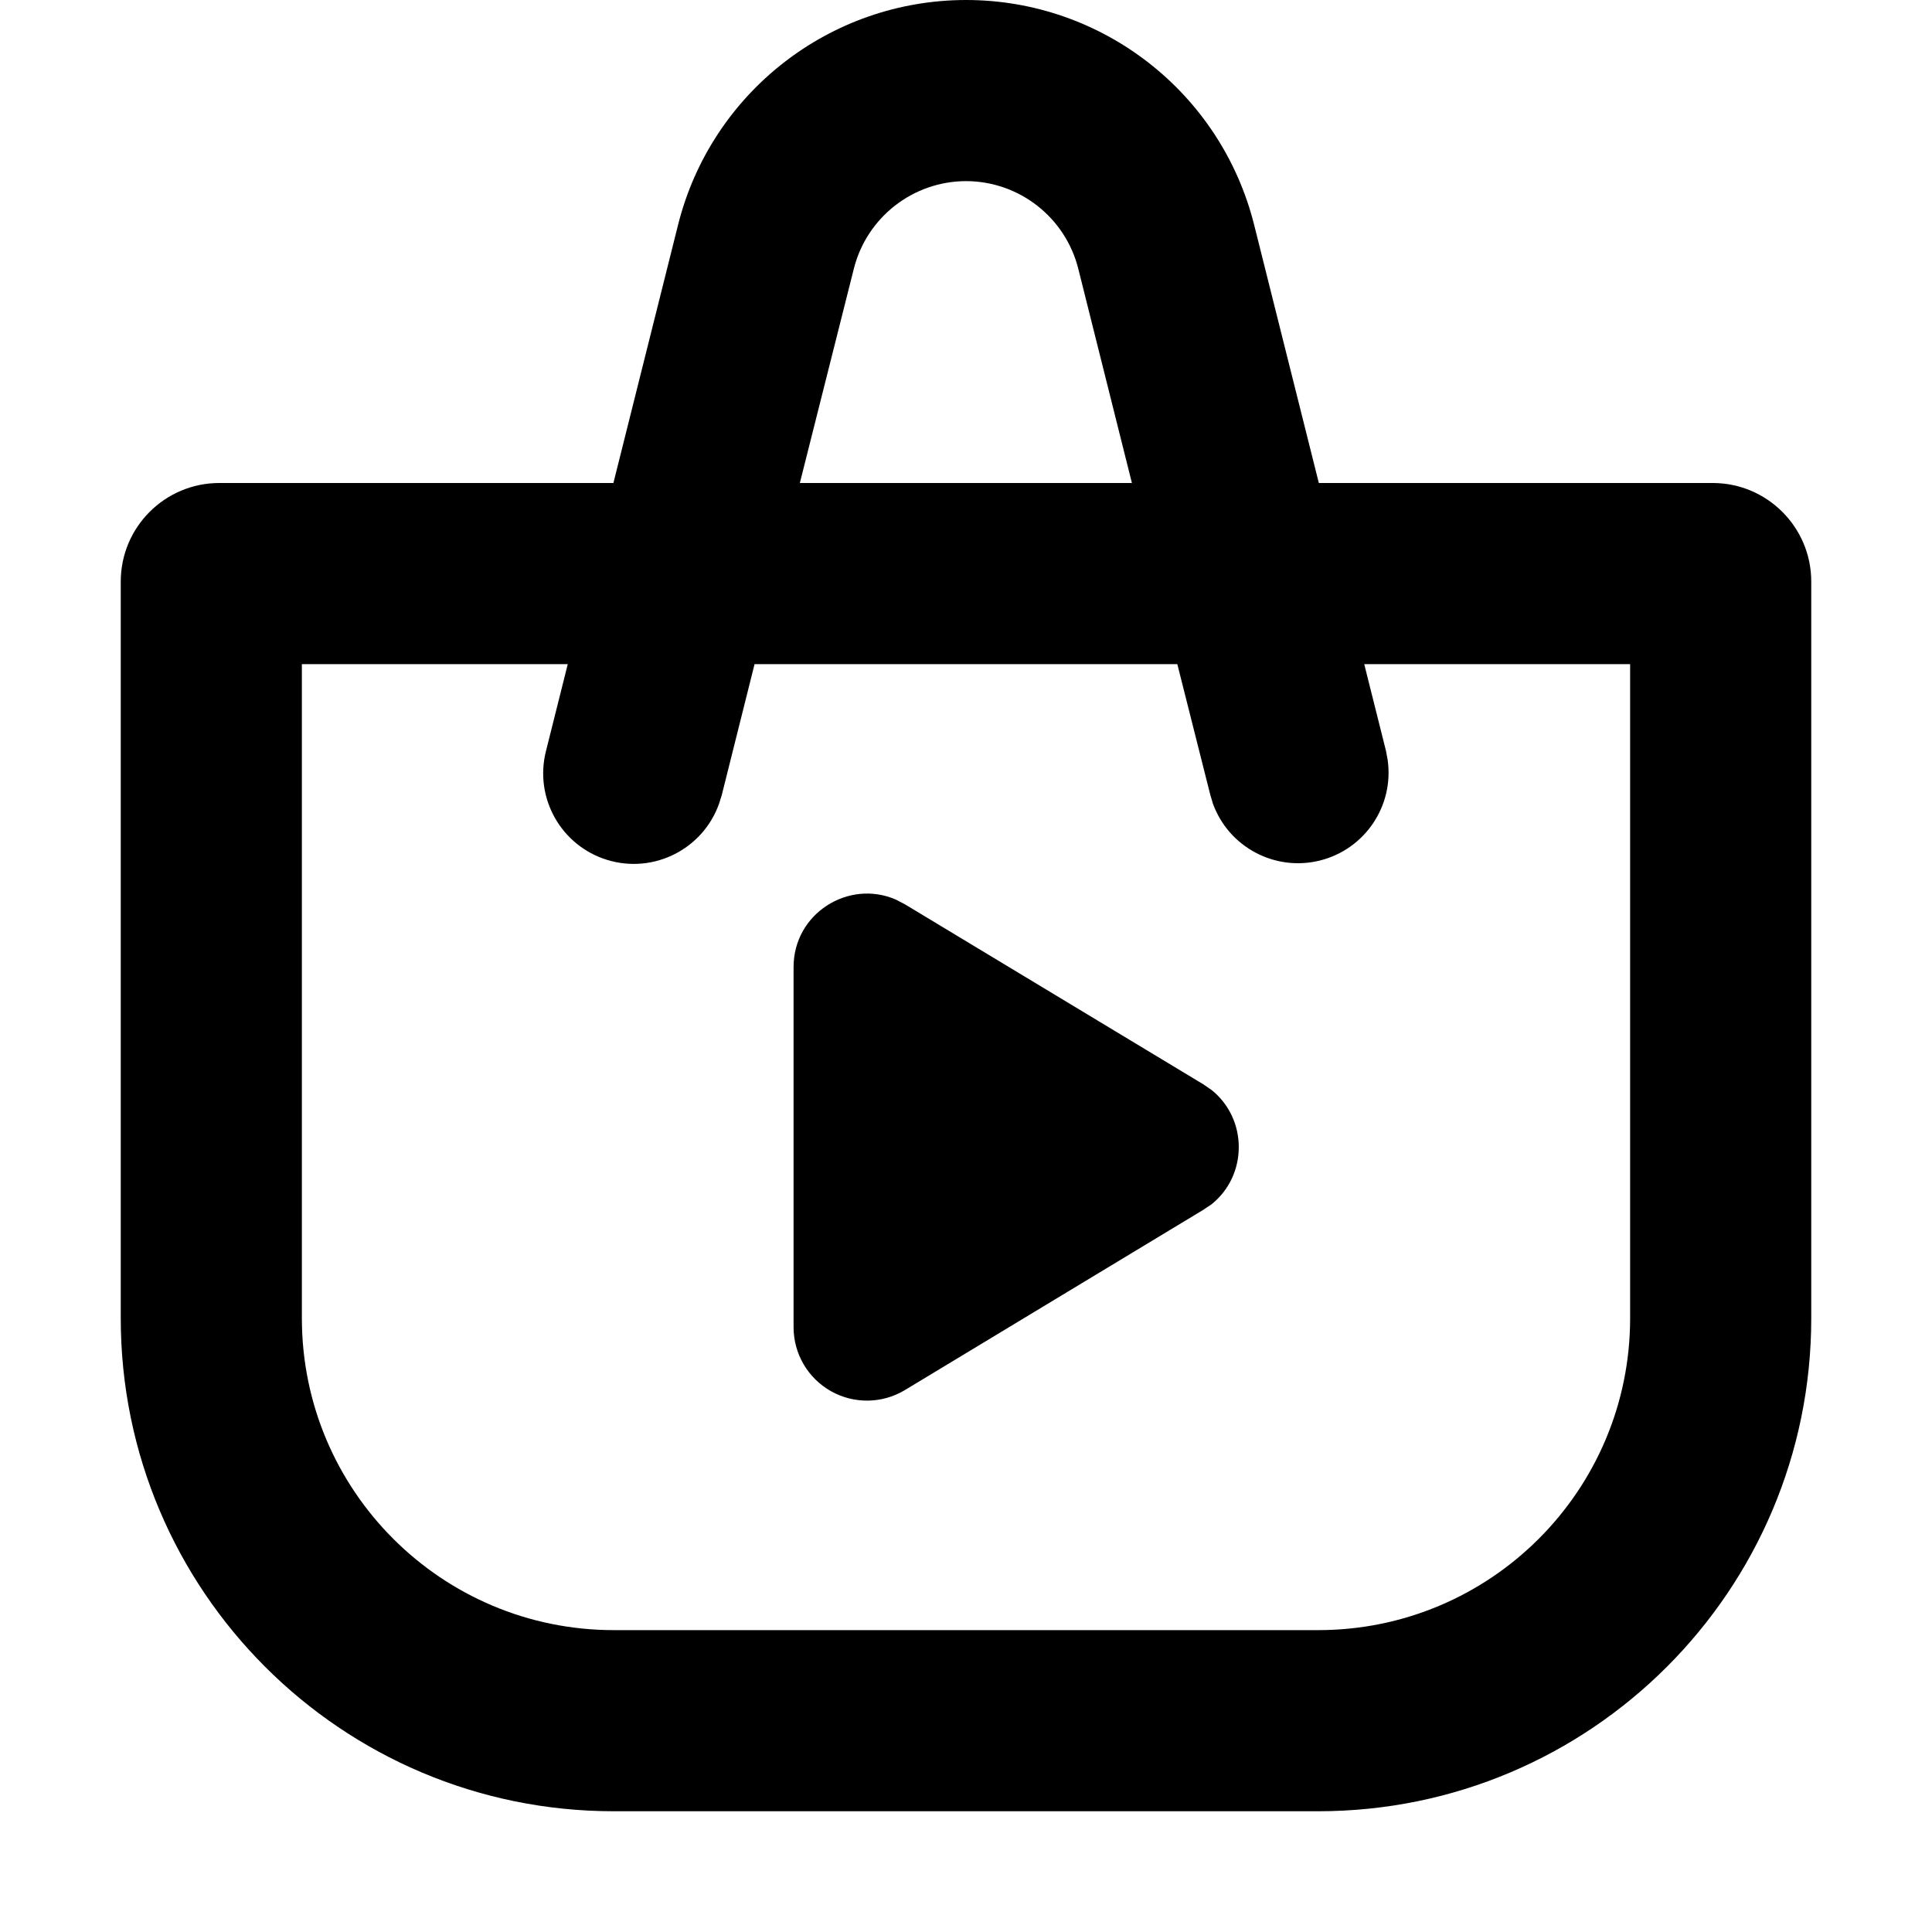
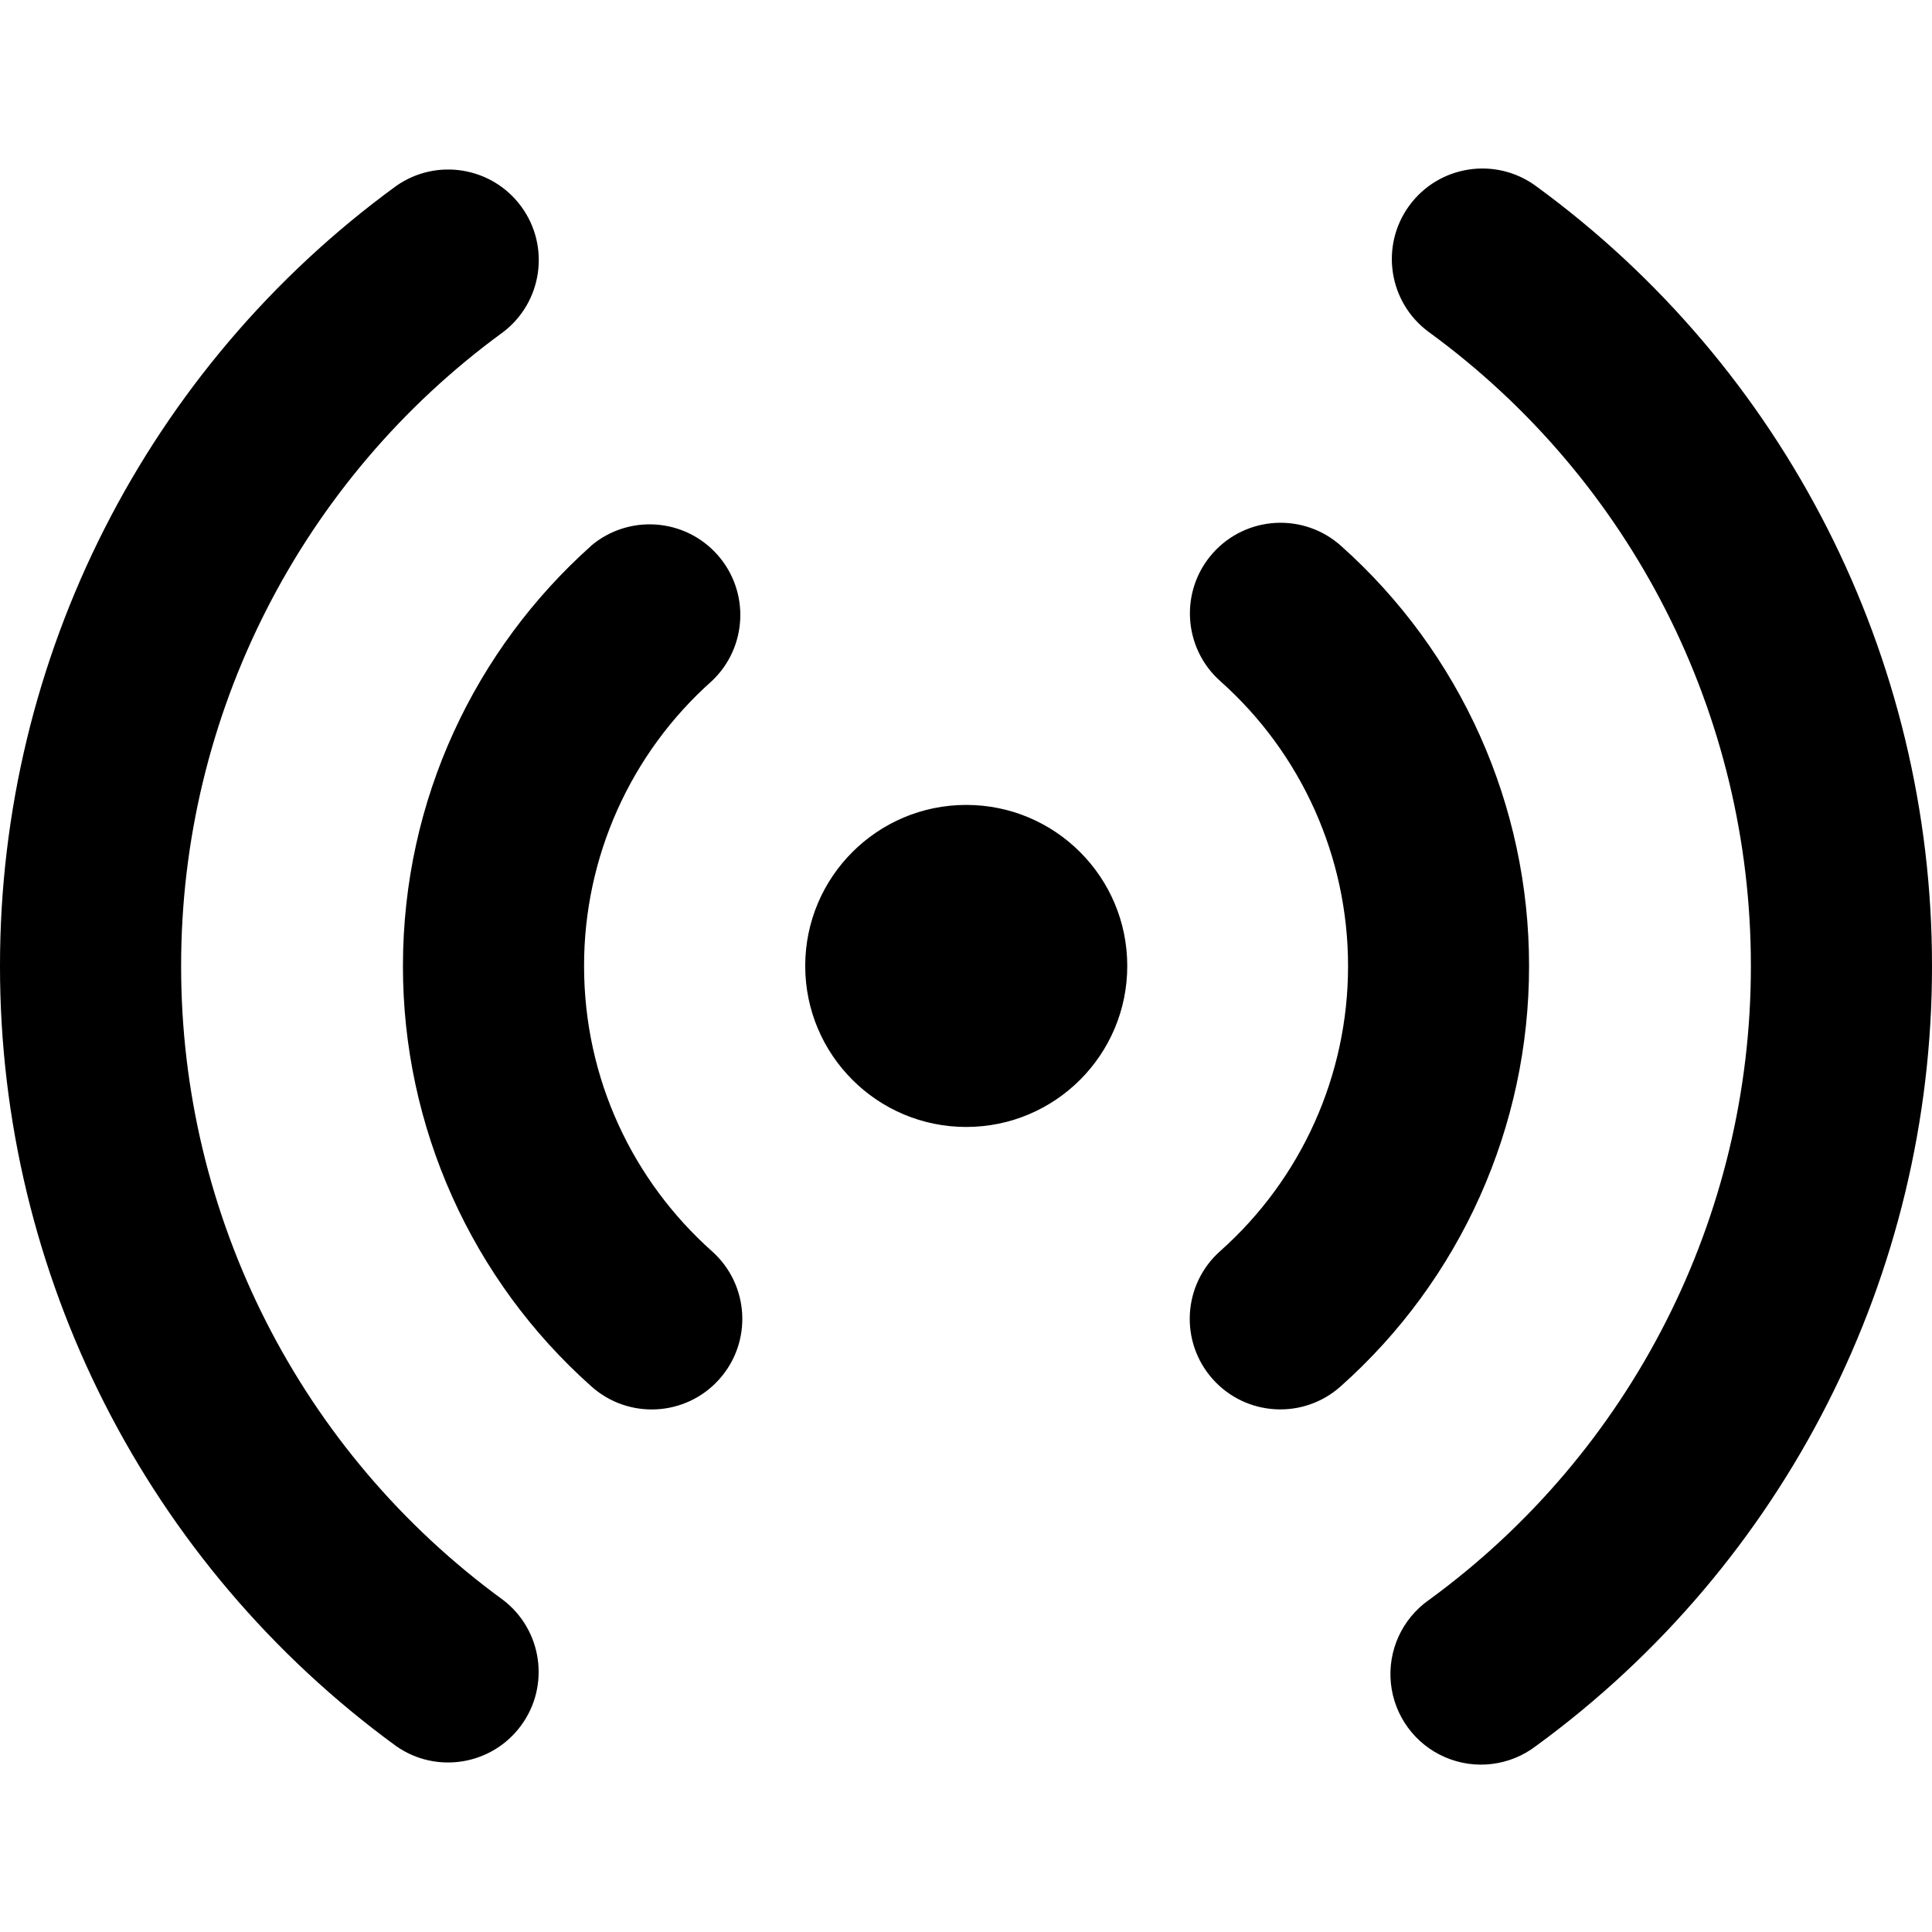
<svg xmlns="http://www.w3.org/2000/svg" viewBox="0 0 16 16">
-   <path d="M8.001 0a2.46 2.46 0 0 1 2.385 1.861L10.922 4h3.262c.45 0 .816.366.816.816v6.101A4.083 4.083 0 0 1 10.917 15H5.083A4.083 4.083 0 0 1 1 10.917v-6.1C1 4.365 1.366 4 1.816 4H5.08l.536-2.14A2.46 2.46 0 0 1 8.001 0ZM2.5 10.917A2.583 2.583 0 0 0 5.083 13.5h5.834a2.583 2.583 0 0 0 2.583-2.583V5.5h-2.202l.18.718.014.075a.75.75 0 0 1-1.447.363l-.022-.074L9.75 5.5H6.249l-.271 1.082-.023.074a.75.75 0 0 1-1.433-.438l.18-.718H2.5v5.417Zm4.072-2.908c0-.444.454-.728.845-.56l.077.04 2.47 1.49.07.048c.3.241.3.705 0 .946l-.07.047-2.47 1.492a.608.608 0 0 1-.922-.52V8.008ZM8.001 1.5a.96.96 0 0 0-.93.726L6.624 4h2.75L8.93 2.226A.96.96 0 0 0 8 1.5Z" />
+   <path d="M3.281 1.54a.75.75 0 0 1 .886 1.21A6.49 6.49 0 0 0 1.5 8a6.49 6.49 0 0 0 2.666 5.25.75.75 0 0 1-.886 1.21A7.99 7.99 0 0 1 0 8a7.99 7.99 0 0 1 3.281-6.46Zm8.39.163a.75.75 0 0 1 1.048-.163A7.99 7.99 0 0 1 16 8a7.99 7.99 0 0 1-3.28 6.46.75.75 0 1 1-.886-1.21A6.49 6.49 0 0 0 14.5 8a6.49 6.49 0 0 0-2.667-5.25.75.75 0 0 1-.162-1.047ZM4.895 4.52a.751.751 0 0 1 1 1.12A3.154 3.154 0 0 0 4.837 8c0 .939.408 1.782 1.06 2.363a.75.75 0 0 1-.999 1.119A4.654 4.654 0 0 1 3.337 8c0-1.383.603-2.626 1.558-3.479Zm5.15.06a.751.751 0 0 1 1.06-.06A4.655 4.655 0 0 1 12.663 8a4.654 4.654 0 0 1-1.561 3.482.75.75 0 0 1-.998-1.12A3.156 3.156 0 0 0 11.164 8a3.157 3.157 0 0 0-1.059-2.36.751.751 0 0 1-.06-1.06ZM8.002 6.666a1.333 1.333 0 1 1 0 2.667 1.333 1.333 0 0 1 0-2.667Z" />
</svg>
